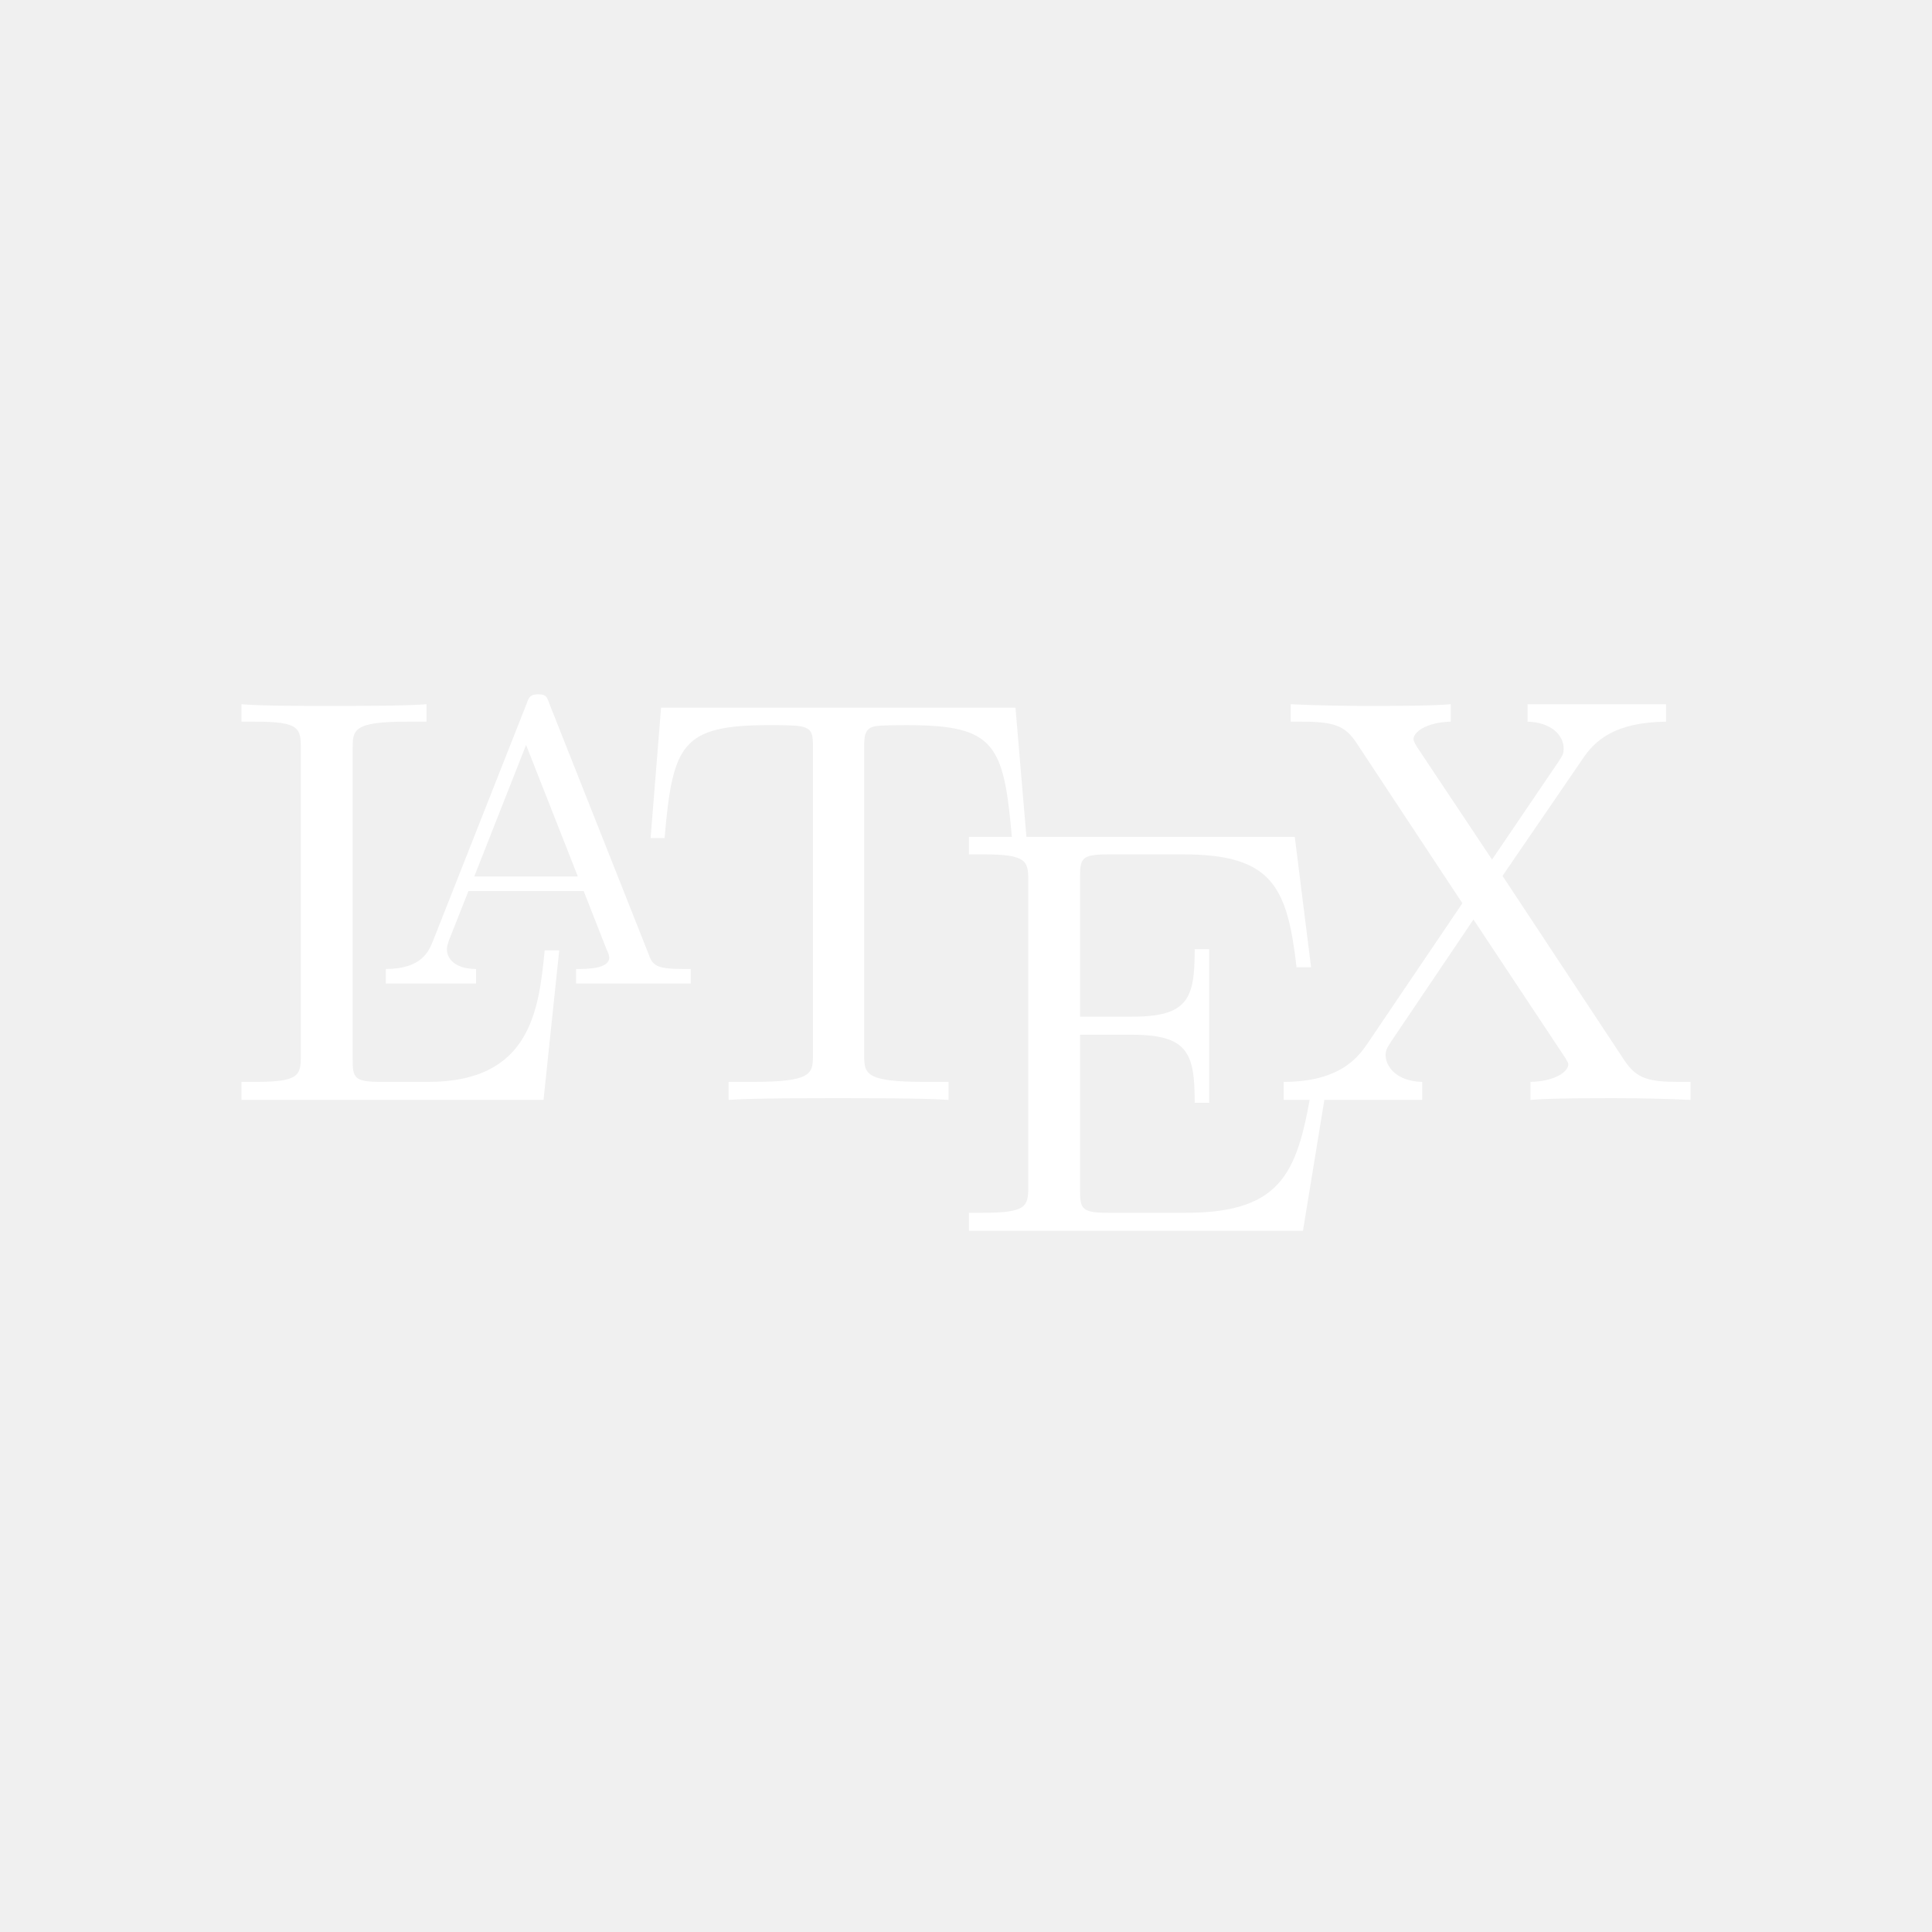
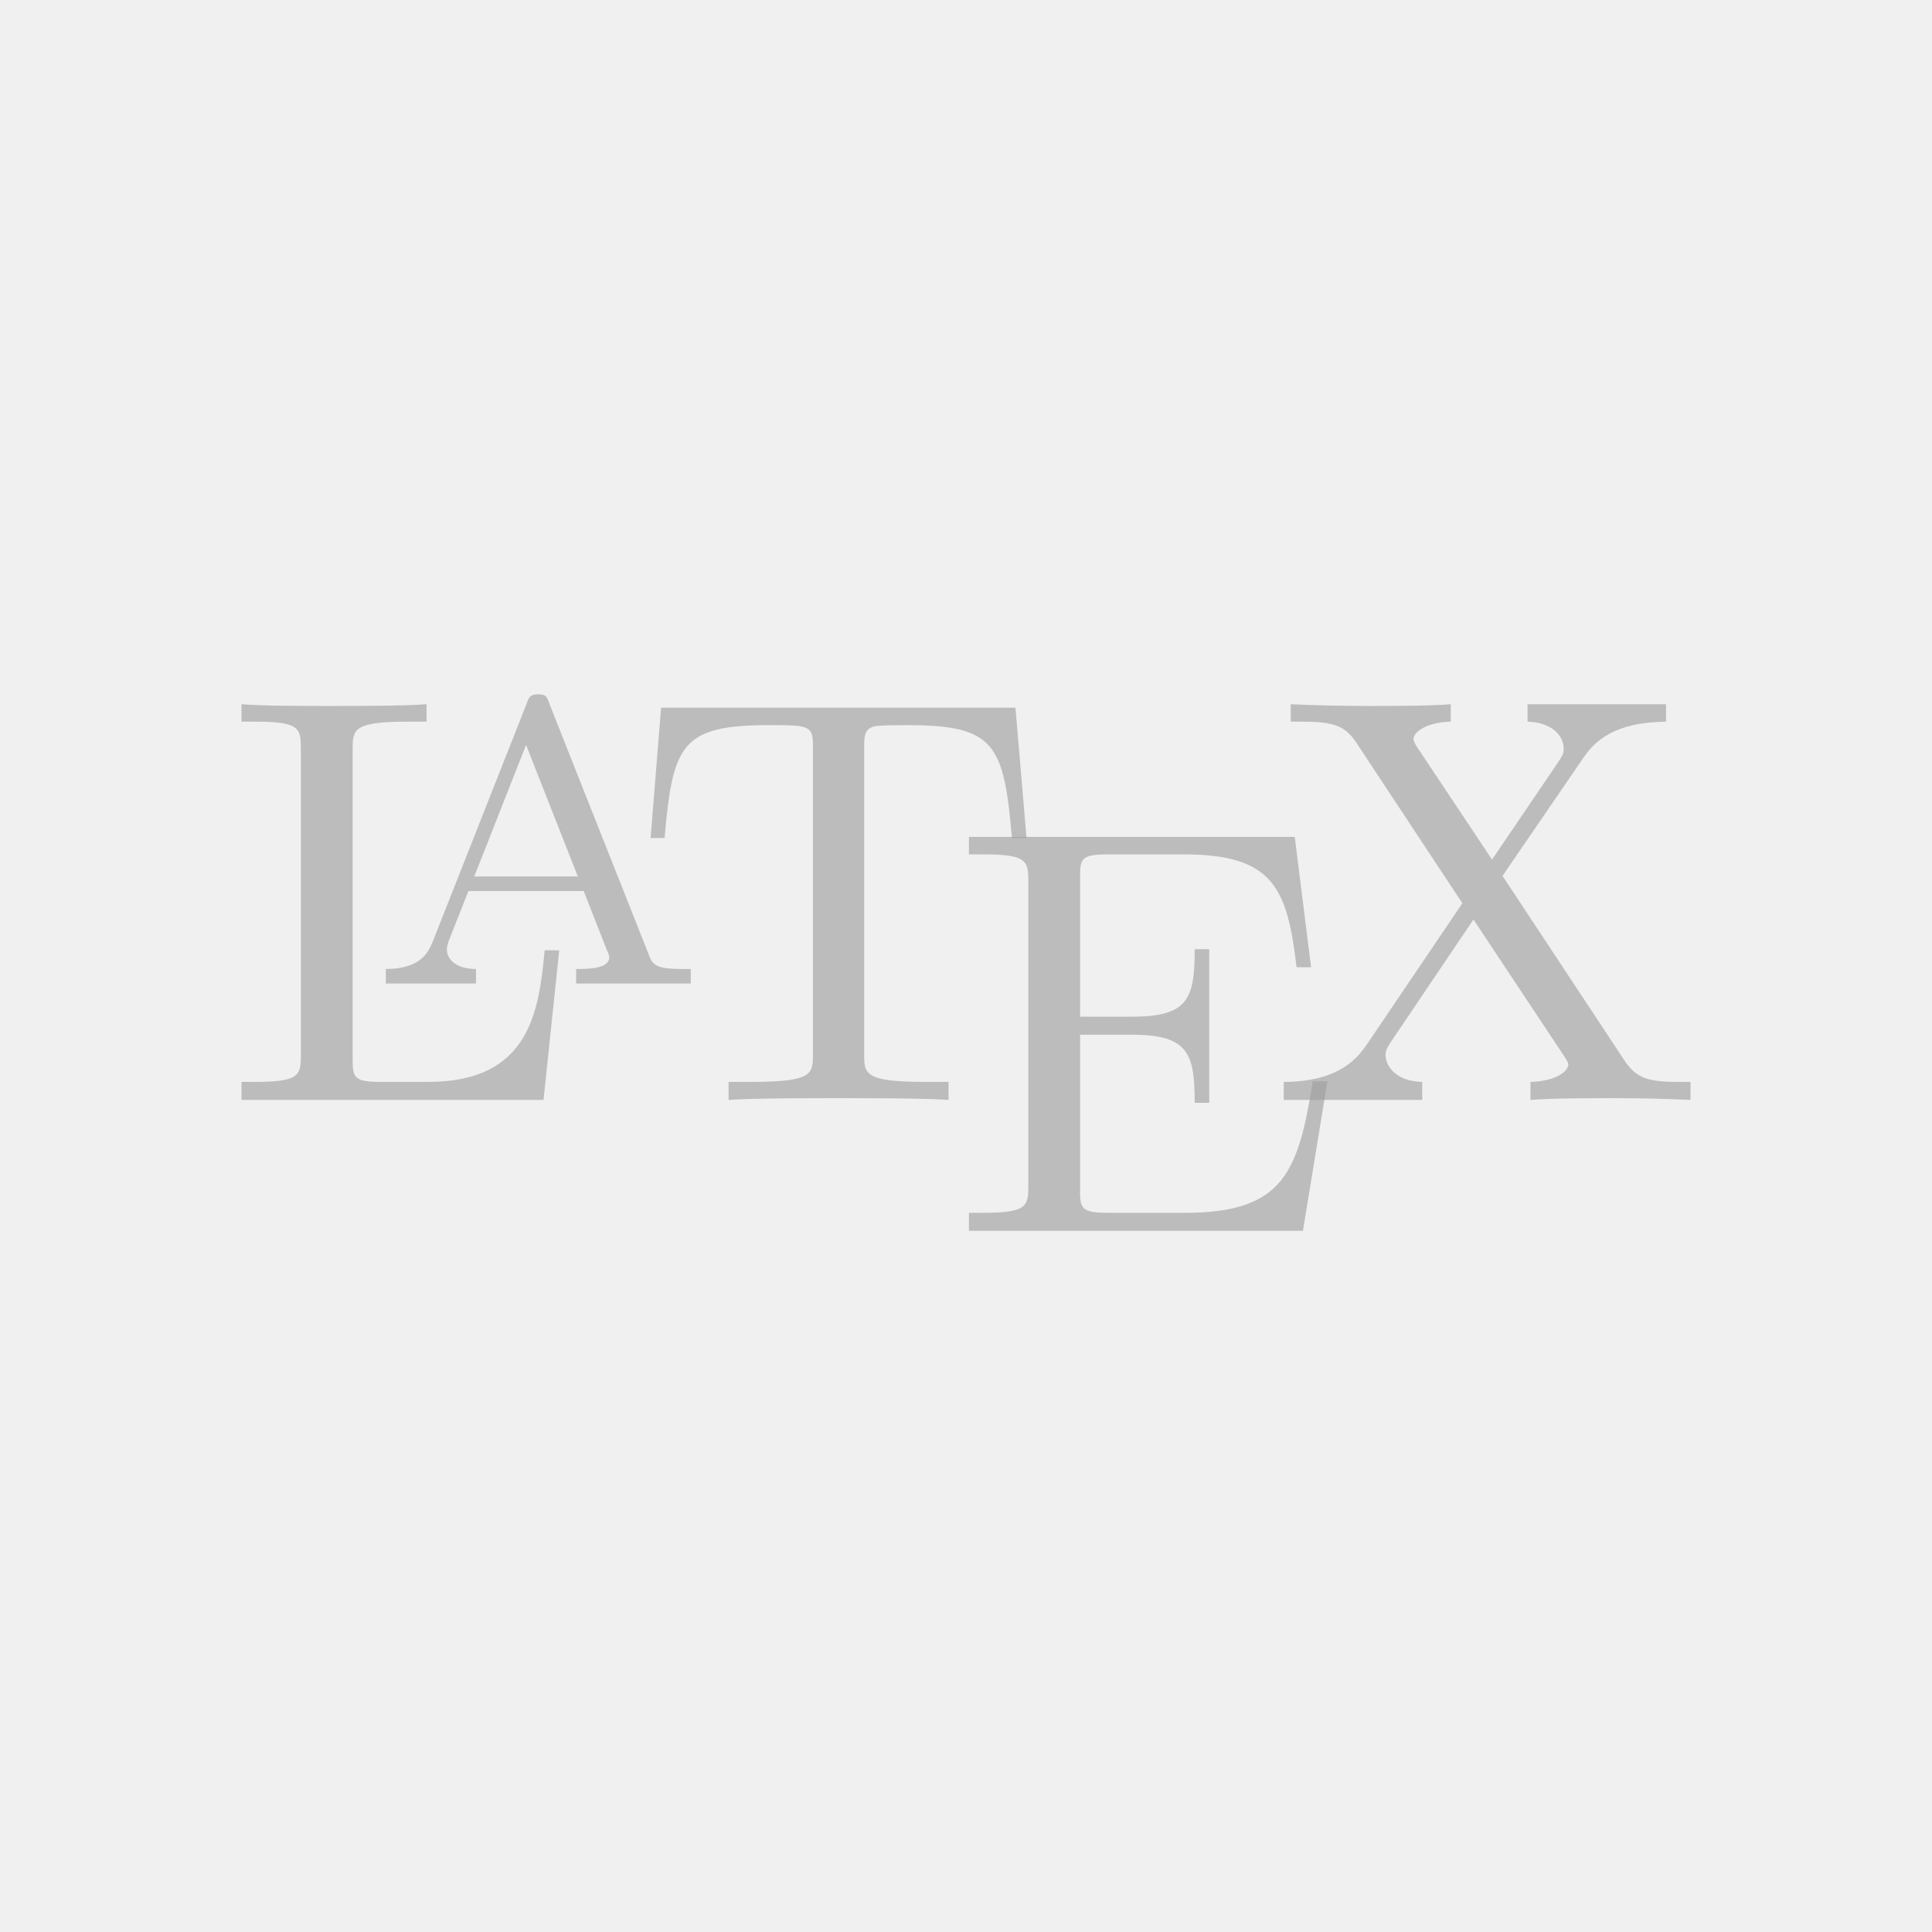
<svg xmlns="http://www.w3.org/2000/svg" viewBox="0 0 64 64" fill="currentcolor" style="height:1em">
-   <path d="M18.525 31.482h-.482c-.192 1.966-.462 4.357-3.855 4.357h-1.562c-.905 0-.944-.136-.944-.772V24.831c0-.655 0-.925 1.812-.925h.636v-.578c-.694.058-2.429.058-3.22.058-.751 0-2.255 0-2.91-.058v.578h.443c1.485 0 1.523.212 1.523.906v10.12c0 .694-.038.907-1.523.907H8v.597h10.005l.52-4.954z" fill="#FFFFFF" />
-   <path d="M18.198 23.308c-.078-.23-.116-.308-.367-.308-.25 0-.308.077-.385.308l-3.104 7.866c-.135.327-.366.925-1.561.925v.482h2.988v-.482c-.598 0-.964-.27-.964-.656 0-.096.02-.135.058-.27l.655-1.657h3.817l.771 1.966a.65.65 0 0 1 .077.231c0 .386-.732.386-1.099.386v.482h3.798v-.482h-.27c-.906 0-1.002-.135-1.137-.52l-3.277-8.27zm-.771 1.37 1.715 4.356h-3.431l1.716-4.357z" fill="#FFFFFF" />
-   <path d="M33.639 23.443h-11.74l-.347 4.318h.463c.27-3.103.558-3.74 3.47-3.74.346 0 .848 0 1.04.04.405.076.405.288.405.732v10.12c0 .656 0 .926-2.024.926h-.771v.597c.79-.058 2.737-.058 3.624-.058s2.872 0 3.663.058v-.597h-.771c-2.024 0-2.024-.27-2.024-.926v-10.12c0-.386 0-.656.347-.733.212-.038.732-.038 1.098-.038 2.892 0 3.181.636 3.45 3.74h.483l-.366-4.319z" fill="#FFFFFF" />
-   <path d="M43.971 35.82h-.482c-.482 2.949-.925 4.356-4.221 4.356h-2.545c-.906 0-.945-.135-.945-.771v-5.128h1.716c1.87 0 2.082.617 2.082 2.255h.482v-5.089h-.482c0 1.639-.212 2.236-2.082 2.236h-1.716v-4.607c0-.636.039-.77.945-.77h2.467c2.95 0 3.451 1.06 3.76 3.739h.481l-.54-4.318H32.097v.578h.444c1.484 0 1.523.212 1.523.906V39.27c0 .694-.039.906-1.523.906h-.444v.597h11.065l.81-4.954z" fill="#FFFFFF" />
-   <path d="m49.773 29.014 2.641-3.855c.405-.617 1.06-1.234 2.776-1.253v-.578h-4.588v.578c.772.02 1.196.443 1.196.887 0 .192-.039.231-.174.443l-2.198 3.239-2.467-3.702c-.039-.057-.135-.212-.135-.289 0-.231.424-.559 1.234-.578v-.578c-.656.058-2.063.058-2.795.058-.598 0-1.793-.02-2.506-.058v.578h.366c1.06 0 1.426.135 1.793.675l3.527 5.34-3.142 4.645c-.27.386-.848 1.273-2.776 1.273v.597h4.588v-.597c-.886-.02-1.214-.54-1.214-.887 0-.174.058-.25.193-.463l2.718-4.029 3.045 4.588c.039.077.097.154.097.212 0 .232-.424.56-1.253.579v.597c.675-.058 2.082-.058 2.795-.058.81 0 1.696.02 2.506.058v-.597h-.366c-1.003 0-1.407-.097-1.812-.694l-4.049-6.13z" fill="#FFFFFF" />
+   <path d="M18.525 31.482h-.482c-.192 1.966-.462 4.357-3.855 4.357h-1.562c-.905 0-.944-.136-.944-.772V24.831c0-.655 0-.925 1.812-.925h.636v-.578c-.694.058-2.429.058-3.22.058-.751 0-2.255 0-2.91-.058v.578h.443c1.485 0 1.523.212 1.523.906v10.12c0 .694-.038.907-1.523.907H8v.597h10.005l.52-4.954z" fill="#9e9e9e9f" />
+   <path d="M18.198 23.308c-.078-.23-.116-.308-.367-.308-.25 0-.308.077-.385.308l-3.104 7.866c-.135.327-.366.925-1.561.925v.482h2.988v-.482c-.598 0-.964-.27-.964-.656 0-.096.02-.135.058-.27l.655-1.657h3.817l.771 1.966a.65.65 0 0 1 .077.231c0 .386-.732.386-1.099.386v.482h3.798v-.482h-.27c-.906 0-1.002-.135-1.137-.52l-3.277-8.27zm-.771 1.37 1.715 4.356h-3.431l1.716-4.357z" fill="#9e9e9e9f" />
+   <path d="M33.639 23.443h-11.74l-.347 4.318h.463c.27-3.103.558-3.74 3.47-3.74.346 0 .848 0 1.04.04.405.076.405.288.405.732v10.12c0 .656 0 .926-2.024.926h-.771v.597c.79-.058 2.737-.058 3.624-.058s2.872 0 3.663.058v-.597h-.771c-2.024 0-2.024-.27-2.024-.926v-10.12c0-.386 0-.656.347-.733.212-.038.732-.038 1.098-.038 2.892 0 3.181.636 3.45 3.74h.483l-.366-4.319z" fill="#9e9e9e9f" />
+   <path d="M43.971 35.82h-.482c-.482 2.949-.925 4.356-4.221 4.356h-2.545c-.906 0-.945-.135-.945-.771v-5.128h1.716c1.87 0 2.082.617 2.082 2.255h.482v-5.089h-.482c0 1.639-.212 2.236-2.082 2.236h-1.716v-4.607c0-.636.039-.77.945-.77h2.467c2.95 0 3.451 1.06 3.76 3.739h.481l-.54-4.318H32.097v.578h.444c1.484 0 1.523.212 1.523.906V39.27c0 .694-.039.906-1.523.906h-.444v.597h11.065l.81-4.954z" fill="#9e9e9e9f" />
+   <path d="m49.773 29.014 2.641-3.855c.405-.617 1.06-1.234 2.776-1.253v-.578h-4.588v.578c.772.02 1.196.443 1.196.887 0 .192-.039.231-.174.443l-2.198 3.239-2.467-3.702c-.039-.057-.135-.212-.135-.289 0-.231.424-.559 1.234-.578v-.578c-.656.058-2.063.058-2.795.058-.598 0-1.793-.02-2.506-.058v.578h.366c1.06 0 1.426.135 1.793.675l3.527 5.34-3.142 4.645c-.27.386-.848 1.273-2.776 1.273v.597h4.588v-.597c-.886-.02-1.214-.54-1.214-.887 0-.174.058-.25.193-.463l2.718-4.029 3.045 4.588c.039.077.097.154.097.212 0 .232-.424.56-1.253.579v.597c.675-.058 2.082-.058 2.795-.058.81 0 1.696.02 2.506.058v-.597h-.366c-1.003 0-1.407-.097-1.812-.694l-4.049-6.13z" fill="#9e9e9e9f" />
</svg>
